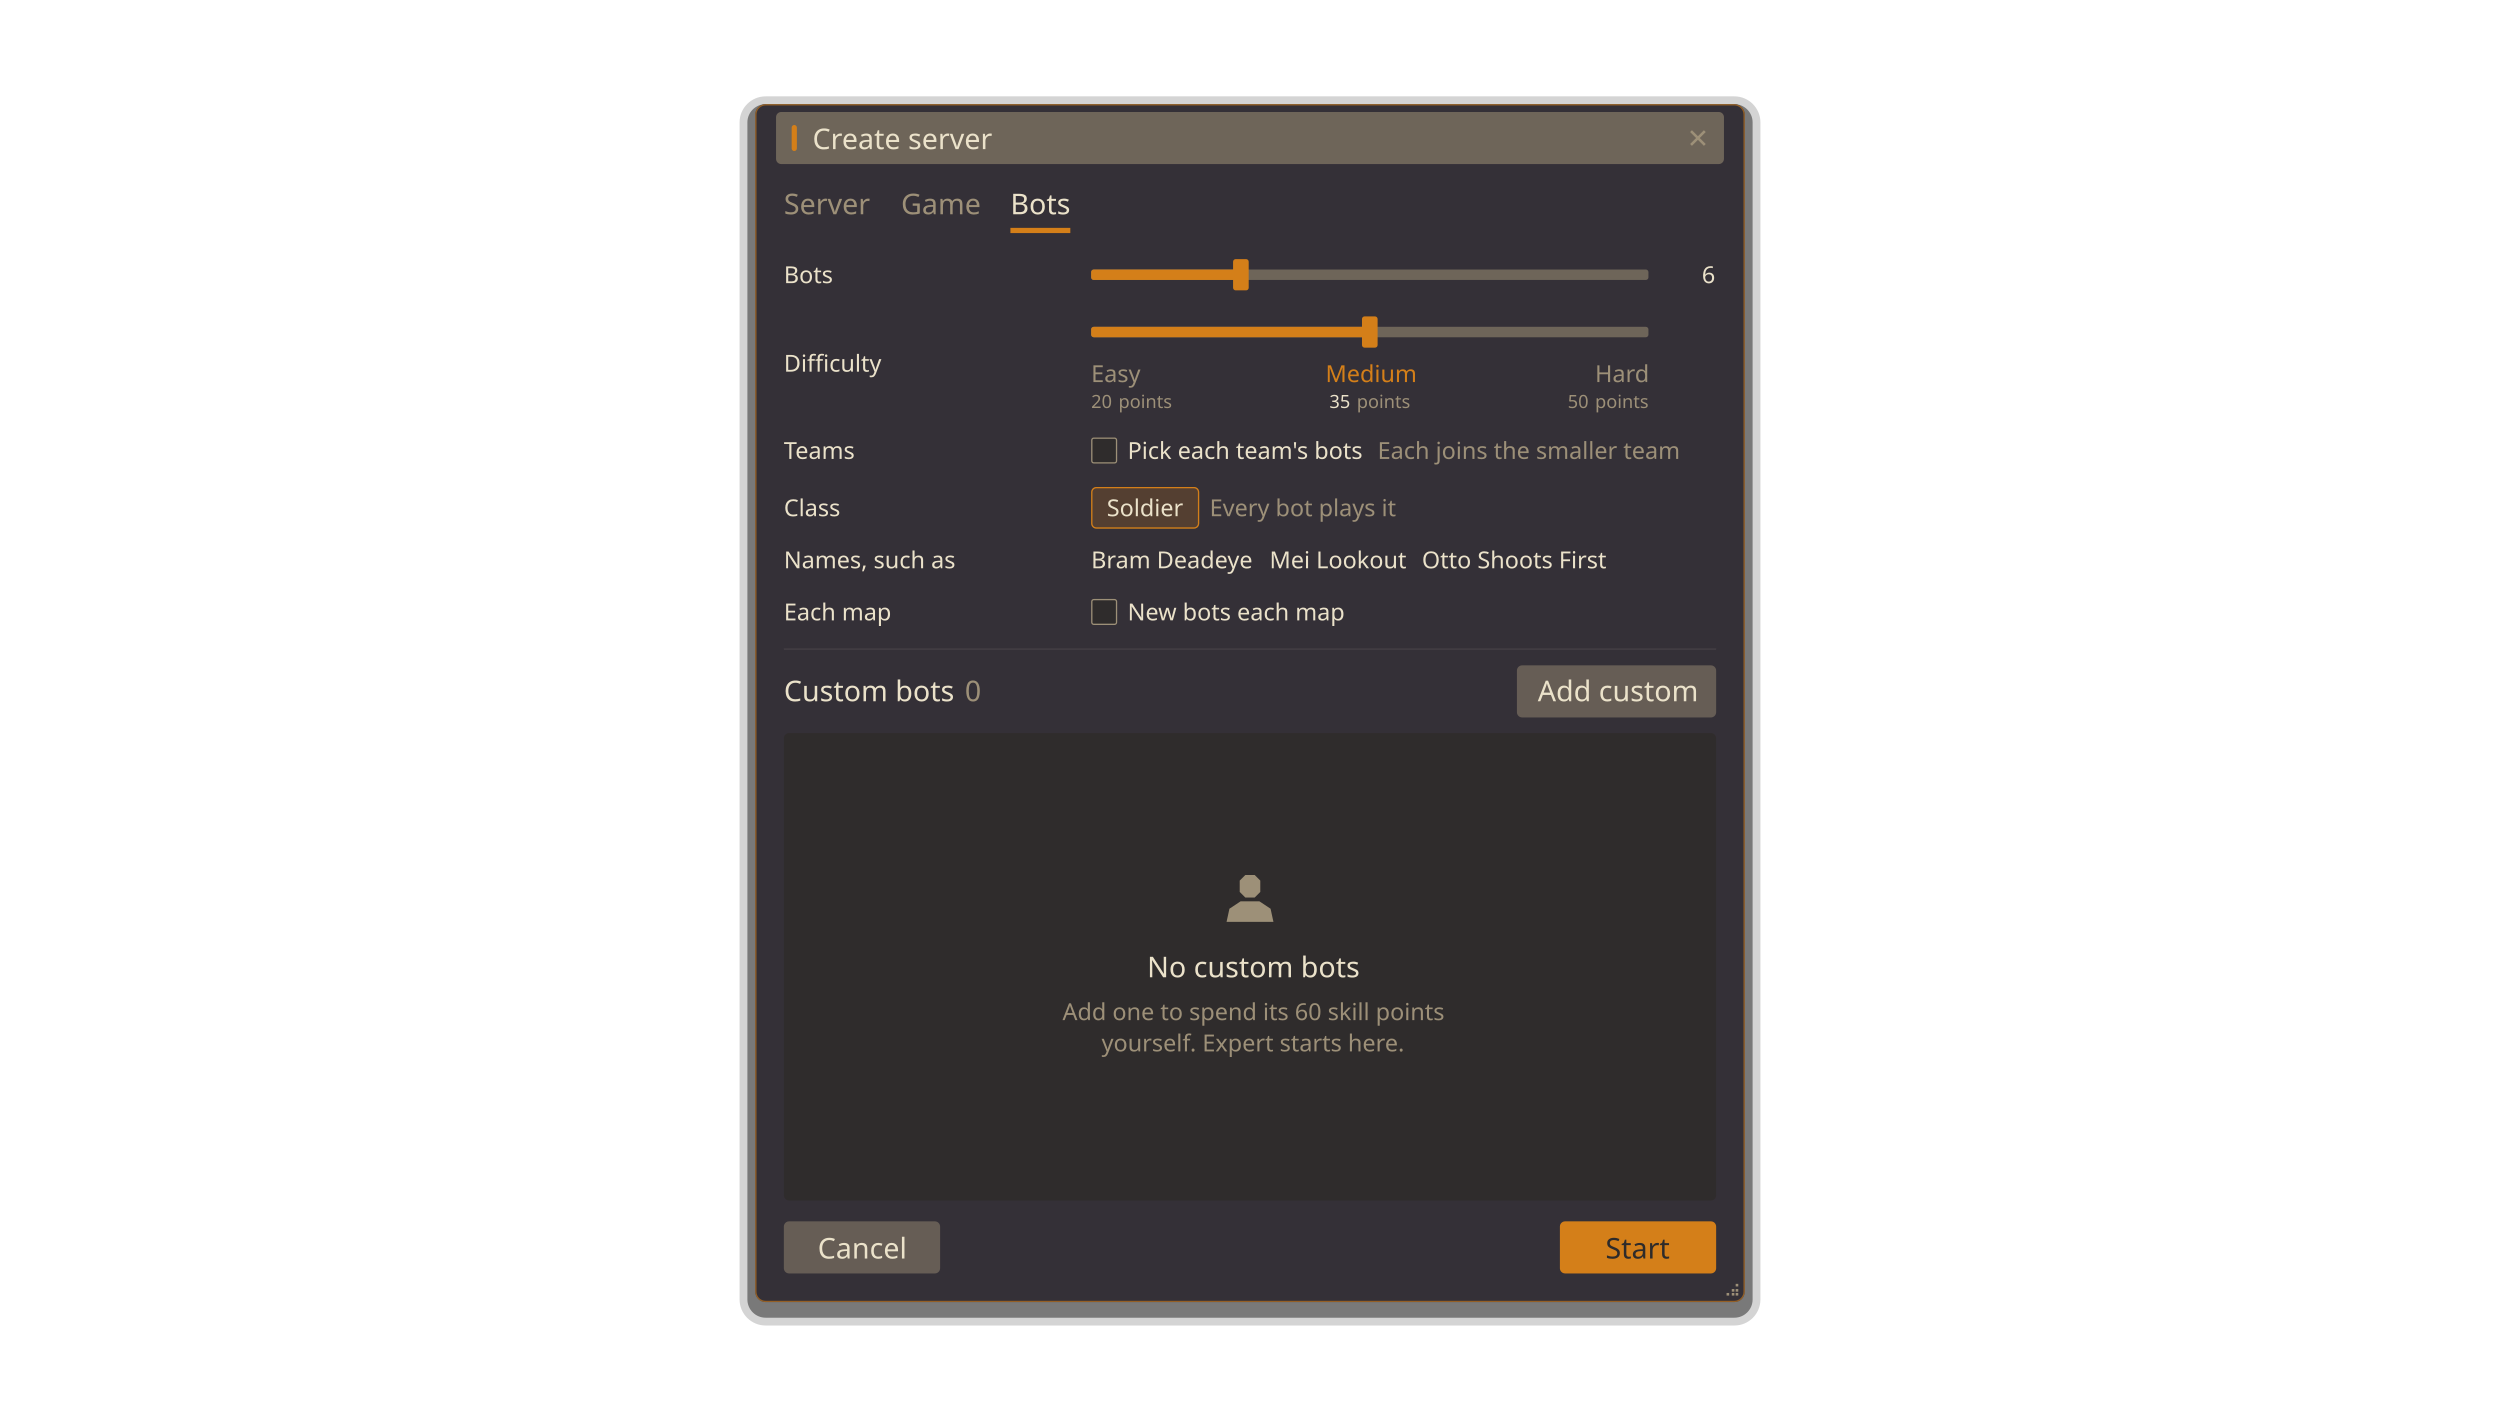
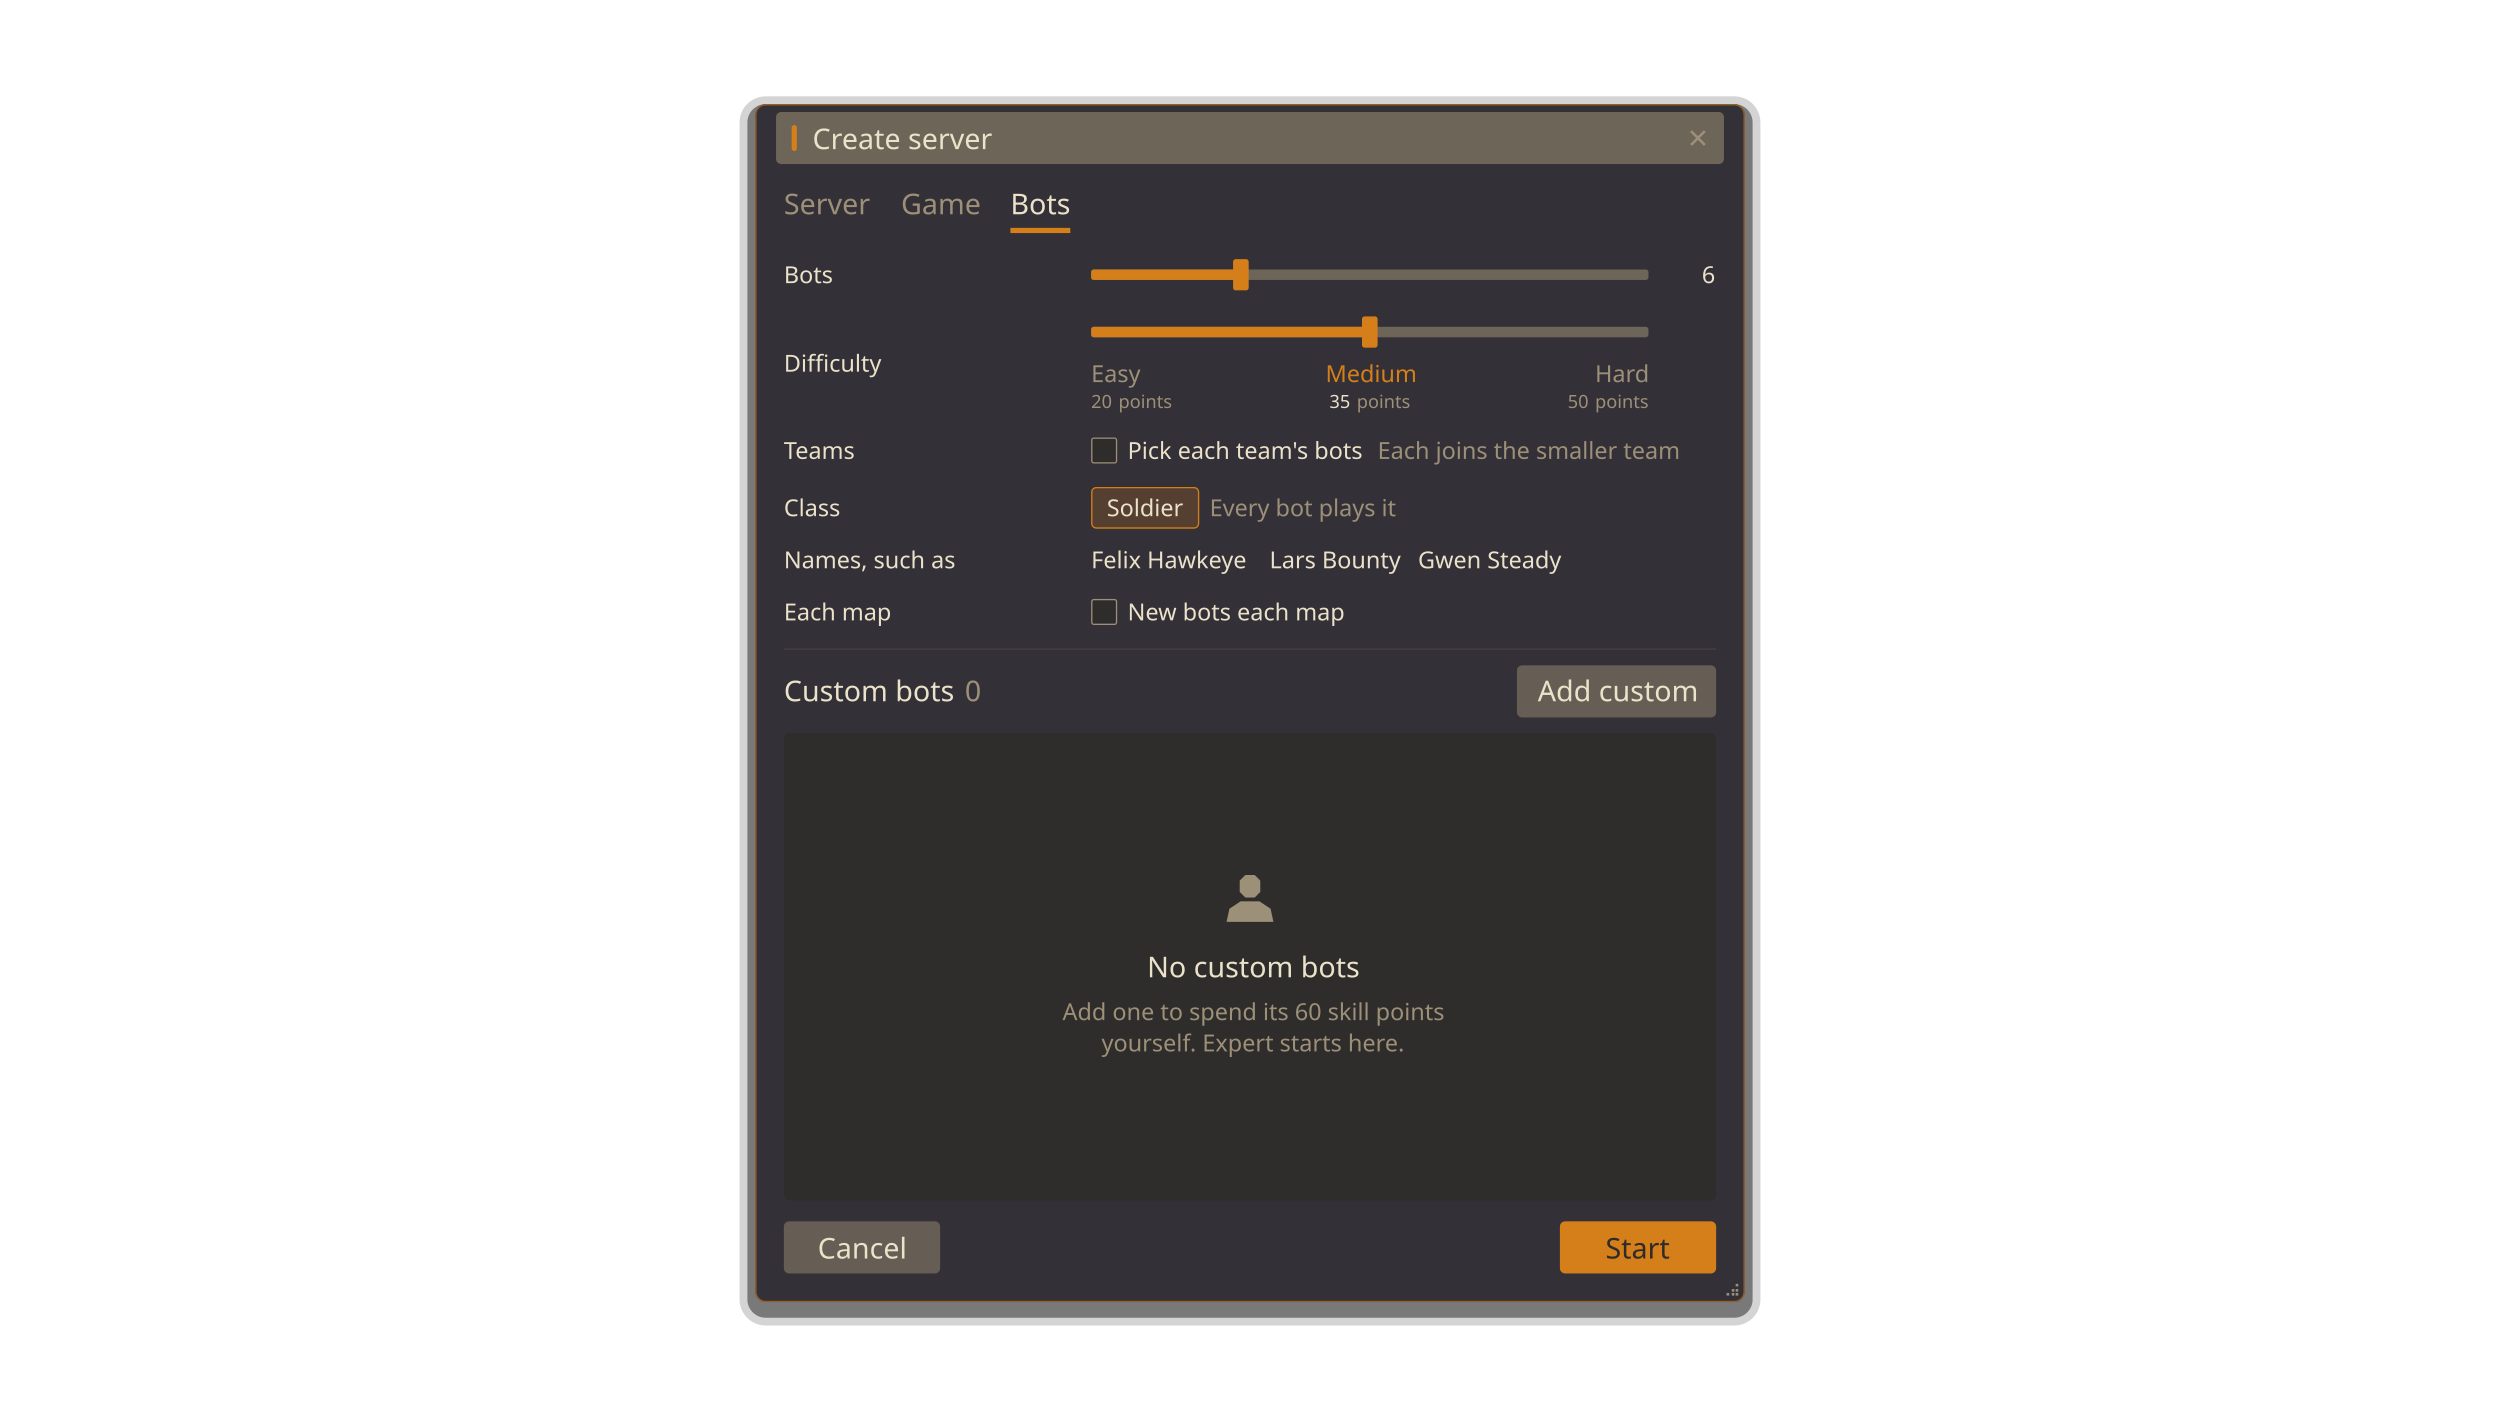
<svg xmlns="http://www.w3.org/2000/svg" width="1920" height="1080" viewBox="0 0 1920 1080" data-scale="1">
  <rect x="568" y="74" width="784" height="944" rx="20" fill="#000000" fill-opacity="0.17" data-e="2" />
  <rect x="574" y="80" width="772" height="932" rx="14" fill="#000000" fill-opacity="0.43" data-e="2" />
  <rect x="580" y="80" width="760" height="920" rx="8" fill="#343037" data-e="2" />
  <rect x="580.5" y="80.5" width="759" height="919" rx="7.5" fill="none" stroke="#d47f19" stroke-opacity="0.6" stroke-width="1" data-e="2" />
  <rect x="1333" y="986" width="2" height="2" fill="#9d9078" data-e="11" />
  <rect x="1330" y="990" width="2" height="2" fill="#9d9078" data-e="11" />
  <rect x="1333" y="990" width="2" height="2" fill="#9d9078" data-e="11" />
  <rect x="1326" y="993" width="2" height="2" fill="#9d9078" data-e="11" />
  <rect x="1330" y="993" width="2" height="2" fill="#9d9078" data-e="11" />
  <rect x="1333" y="993" width="2" height="2" fill="#9d9078" data-e="11" />
  <rect x="596" y="86" width="728" height="40" rx="4" fill="#756b5e" fill-opacity="0.9" data-e="14" />
  <rect x="608" y="96" width="4" height="20" rx="2" fill="#d47f19" data-e="15" />
  <text x="624" y="114.55" font-family="TF2 Build" font-size="22" font-weight="500" fill="#ebe2ca" xml:space="preserve" data-e="16">Create server</text>
  <polygon points="1299.4,100 1310,110.6 1308.6,112 1298,101.4" fill="#9d9078" data-e="19" />
  <polygon points="1308.6,100 1310,101.4 1299.4,112 1298,110.6" fill="#9d9078" data-e="19" />
  <clipPath id="c0">
    <rect x="586" y="126" width="748" height="868" />
  </clipPath>
  <g clip-path="url(#c0)" data-e="20">
    <text x="602" y="164.55" font-family="TF2 Build" font-size="22" font-weight="500" fill="#9d9078" xml:space="preserve" data-e="23">Server</text>
    <text x="692" y="164.55" font-family="TF2 Build" font-size="22" font-weight="500" fill="#9d9078" xml:space="preserve" data-e="26">Game</text>
    <text x="776" y="164.55" font-family="TF2 Build" font-size="22" font-weight="500" fill="#ebe2ca" xml:space="preserve" data-e="29">Bots</text>
    <rect x="776" y="175" width="46" height="4" fill="#d47f19" data-e="30" />
    <text x="602" y="217.45" font-family="TF2 Secondary" font-size="18" font-weight="500" fill="#ebe2ca" xml:space="preserve" data-e="33">Bots</text>
    <rect x="838" y="207" width="428" height="8" rx="2" fill="#756b5e" fill-opacity="0.9" data-e="36" />
    <rect x="838" y="207" width="112" height="8" rx="2" fill="#d47f19" data-e="37" />
    <rect x="947" y="199" width="12" height="24" rx="2" fill="#d47f19" data-e="38" />
    <text x="1307" y="217.45" font-family="TF2 Secondary" font-size="18" font-weight="500" fill="#ebe2ca" xml:space="preserve" data-e="39">6</text>
    <text x="602" y="285.45" font-family="TF2 Secondary" font-size="18" font-weight="500" fill="#ebe2ca" xml:space="preserve" data-e="40">Difficulty</text>
    <rect x="838" y="251" width="428" height="8" rx="2" fill="#756b5e" fill-opacity="0.9" data-e="44" />
    <rect x="838" y="251" width="214" height="8" rx="2" fill="#d47f19" data-e="45" />
    <rect x="1046" y="243" width="12" height="24" rx="2" fill="#d47f19" data-e="46" />
    <text x="838" y="293.45" font-family="TF2 Secondary" font-size="18" font-weight="500" fill="#9d9078" xml:space="preserve" data-e="51">Easy</text>
    <text x="838" y="313.35" font-family="TF2 Secondary" font-size="14" font-weight="500" fill="#9d9078" xml:space="preserve" data-e="53">20</text>
    <text x="859" y="313.35" font-family="TF2 Secondary" font-size="14" font-weight="500" fill="#9d9078" xml:space="preserve" data-e="54">points</text>
    <text x="1018" y="293.45" font-family="TF2 Secondary" font-size="18" font-weight="500" fill="#d47f19" xml:space="preserve" data-e="56">Medium</text>
    <text x="1021" y="313.35" font-family="TF2 Secondary" font-size="14" font-weight="500" fill="#ebe2ca" xml:space="preserve" data-e="58">35</text>
    <text x="1042" y="313.35" font-family="TF2 Secondary" font-size="14" font-weight="500" fill="#9d9078" xml:space="preserve" data-e="59">points</text>
    <text x="1225" y="293.45" font-family="TF2 Secondary" font-size="18" font-weight="500" fill="#9d9078" xml:space="preserve" data-e="61">Hard</text>
    <text x="1204" y="313.35" font-family="TF2 Secondary" font-size="14" font-weight="500" fill="#9d9078" xml:space="preserve" data-e="63">50</text>
    <text x="1225" y="313.35" font-family="TF2 Secondary" font-size="14" font-weight="500" fill="#9d9078" xml:space="preserve" data-e="64">points</text>
    <text x="602" y="352.45" font-family="TF2 Secondary" font-size="18" font-weight="500" fill="#ebe2ca" xml:space="preserve" data-e="66">Teams</text>
    <rect x="838" y="336" width="20" height="20" rx="2" fill="#2e2b2a" fill-opacity="0.78" data-e="69" />
    <rect x="838.5" y="336.5" width="19" height="19" rx="1.5" fill="none" stroke="#9d9078" stroke-width="1" data-e="69" />
    <text x="866" y="352.45" font-family="TF2 Secondary" font-size="18" font-weight="500" fill="#ebe2ca" xml:space="preserve" data-e="70">Pick each team's bots</text>
    <text x="1058" y="352.45" font-family="TF2 Secondary" font-size="18" font-weight="500" fill="#9d9078" xml:space="preserve" data-e="71">Each joins the smaller team</text>
    <text x="602" y="396.45" font-family="TF2 Secondary" font-size="18" font-weight="500" fill="#ebe2ca" xml:space="preserve" data-e="72">Class</text>
    <rect x="838" y="374" width="83" height="32" rx="4" fill="#d47f19" fill-opacity="0.2" data-e="74" />
    <rect x="838.5" y="374.5" width="82" height="31" rx="3.5" fill="none" stroke="#d47f19" stroke-width="1" data-e="74" />
    <text x="850" y="396.45" font-family="TF2 Secondary" font-size="18" font-weight="500" fill="#ebe2ca" xml:space="preserve" data-e="75">Soldier</text>
    <text x="929" y="396.45" font-family="TF2 Secondary" font-size="18" font-weight="500" fill="#9d9078" xml:space="preserve" data-e="76">Every bot plays it</text>
    <text x="602" y="436.45" font-family="TF2 Secondary" font-size="18" font-weight="500" fill="#ebe2ca" xml:space="preserve" data-e="77">Names, such as</text>
-     <text x="838" y="436.45" font-family="TF2 Secondary" font-size="18" font-weight="500" fill="#ebe2ca" xml:space="preserve" data-e="79">Bram Deadeye</text>
-     <text x="975" y="436.45" font-family="TF2 Secondary" font-size="18" font-weight="500" fill="#ebe2ca" xml:space="preserve" data-e="80">Mei Lookout</text>
-     <text x="1092" y="436.45" font-family="TF2 Secondary" font-size="18" font-weight="500" fill="#ebe2ca" xml:space="preserve" data-e="81">Otto Shoots First</text>
+     <text x="838" y="436.45" font-family="TF2 Secondary" font-size="18" font-weight="500" fill="#ebe2ca" xml:space="preserve" data-e="79">Felix Hawkeye</text>
+     <text x="975" y="436.45" font-family="TF2 Secondary" font-size="18" font-weight="500" fill="#ebe2ca" xml:space="preserve" data-e="80">Lars Bounty</text>
+     <text x="1089" y="436.45" font-family="TF2 Secondary" font-size="18" font-weight="500" fill="#ebe2ca" xml:space="preserve" data-e="81">Gwen Steady</text>
    <text x="602" y="476.45" font-family="TF2 Secondary" font-size="18" font-weight="500" fill="#ebe2ca" xml:space="preserve" data-e="82">Each map</text>
    <rect x="838" y="460" width="20" height="20" rx="2" fill="#2e2b2a" fill-opacity="0.78" data-e="84" />
    <rect x="838.5" y="460.5" width="19" height="19" rx="1.5" fill="none" stroke="#9d9078" stroke-width="1" data-e="84" />
    <text x="866" y="476.45" font-family="TF2 Secondary" font-size="18" font-weight="500" fill="#ebe2ca" xml:space="preserve" data-e="85">New bots each map</text>
    <rect x="602" y="498" width="716" height="1" fill="#ebe2ca" fill-opacity="0.1" data-e="86" />
    <text x="602" y="538.55" font-family="TF2 Build" font-size="22" font-weight="500" fill="#ebe2ca" xml:space="preserve" data-e="88">Custom bots</text>
    <text x="741" y="538.55" font-family="TF2 Build" font-size="22" font-weight="500" fill="#9d9078" xml:space="preserve" data-e="89">0</text>
    <rect x="1165" y="511" width="153" height="40" rx="4" fill="#756b5e" fill-opacity="0.77" data-e="91" />
    <text x="1181" y="538.55" font-family="TF2 Build" font-size="22" font-weight="500" fill="#ebe2ca" xml:space="preserve" data-e="92">Add custom</text>
    <rect x="602" y="563" width="716" height="359" rx="4" fill="#2e2b2a" fill-opacity="0.78" data-e="93" />
    <clipPath id="c1">
      <rect x="602" y="563" width="716" height="359" />
    </clipPath>
    <g clip-path="url(#c1)" data-e="93">
      <polygon points="956.4,672 963.6,672 967.9,676.3 967.9,685 963.6,689.3 956.4,689.3 952.1,685 952.1,676.3" fill="#9d9078" data-e="95" />
      <polygon points="952.8,692.2 967.2,692.2 975.8,697.9 978,708 942,708 944.2,697.9" fill="#9d9078" data-e="95" />
      <text x="881" y="750.55" font-family="TF2 Build" font-size="22" font-weight="500" fill="#ebe2ca" xml:space="preserve" data-e="97">No custom bots</text>
      <text x="816" y="783.45" font-family="TF2 Secondary" font-size="18" font-weight="500" fill="#9d9078" xml:space="preserve" data-e="98">Add one to spend its 60 skill points</text>
      <text x="846" y="807.45" font-family="TF2 Secondary" font-size="18" font-weight="500" fill="#9d9078" xml:space="preserve" data-e="98">yourself. Expert starts here.</text>
    </g>
    <rect x="602" y="938" width="120" height="40" rx="4" fill="#756b5e" fill-opacity="0.77" data-e="100" />
    <text x="628" y="966.55" font-family="TF2 Build" font-size="22" font-weight="500" fill="#ebe2ca" xml:space="preserve" data-e="101">Cancel</text>
    <rect x="1198" y="938" width="120" height="40" rx="4" fill="#d47f19" data-e="103" />
    <text x="1233" y="966.55" font-family="TF2 Build" font-size="22" font-weight="500" fill="#2e2b2a" xml:space="preserve" data-e="104">Start</text>
  </g>
</svg>
